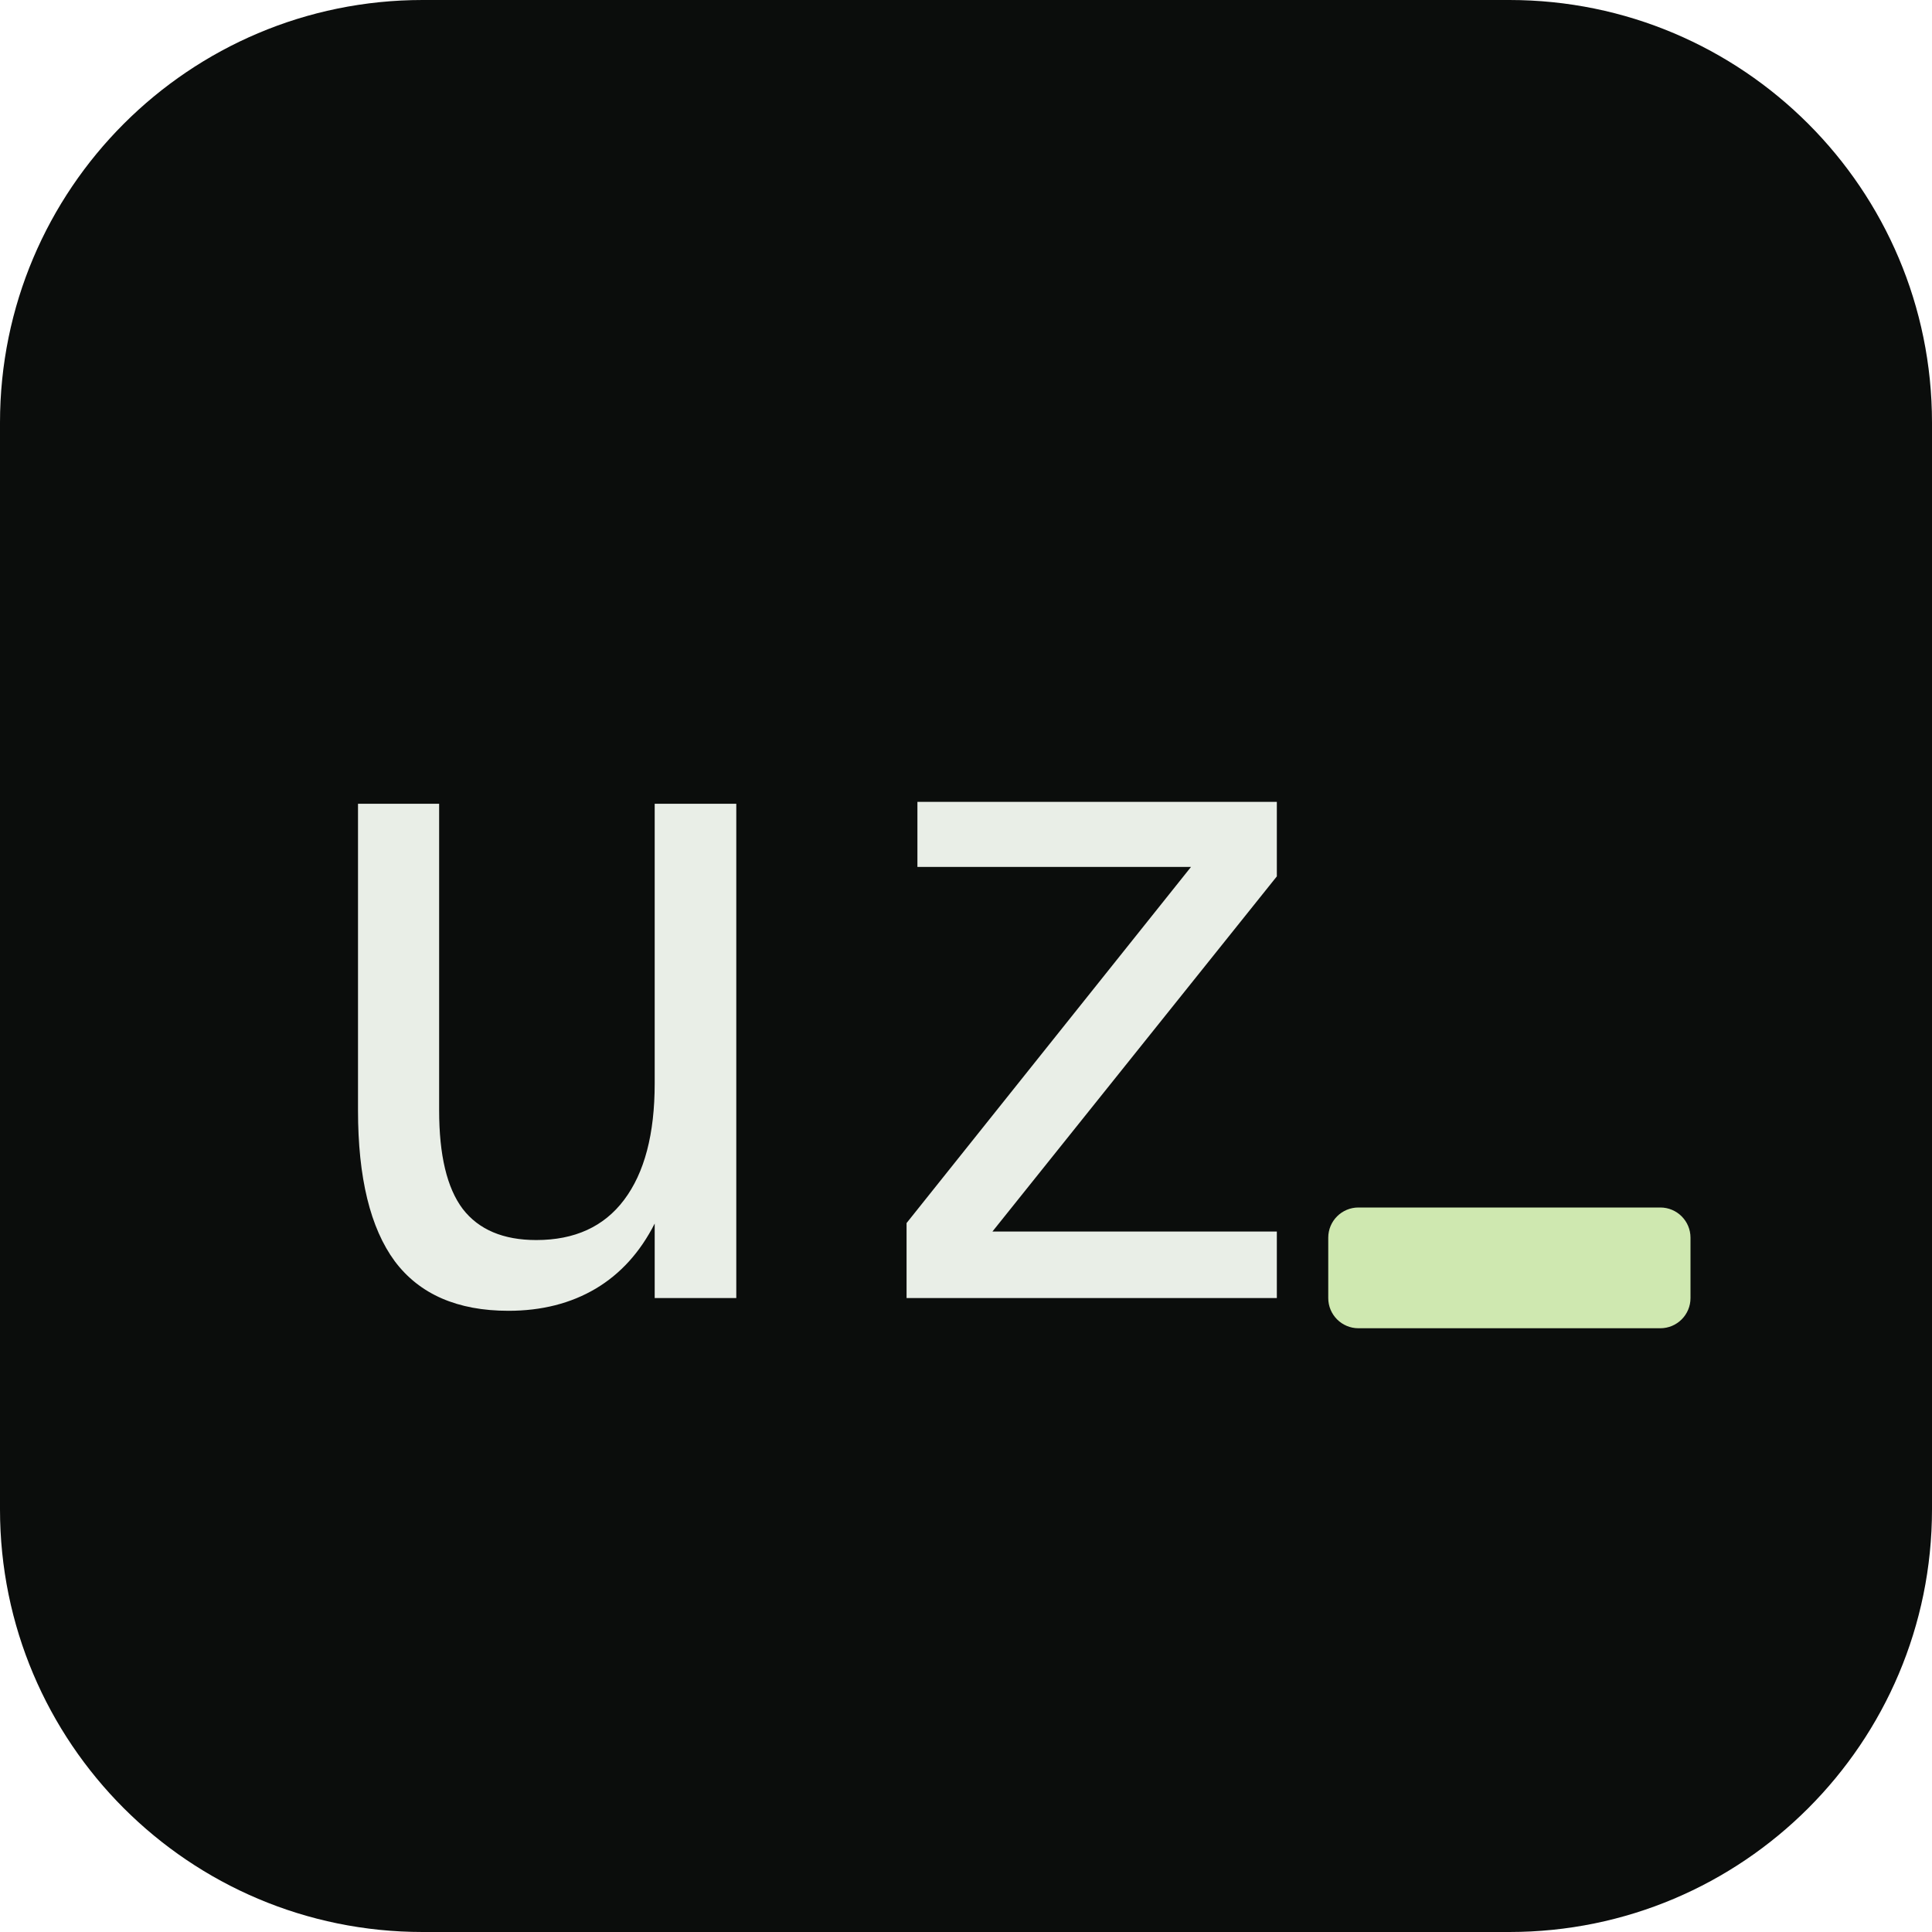
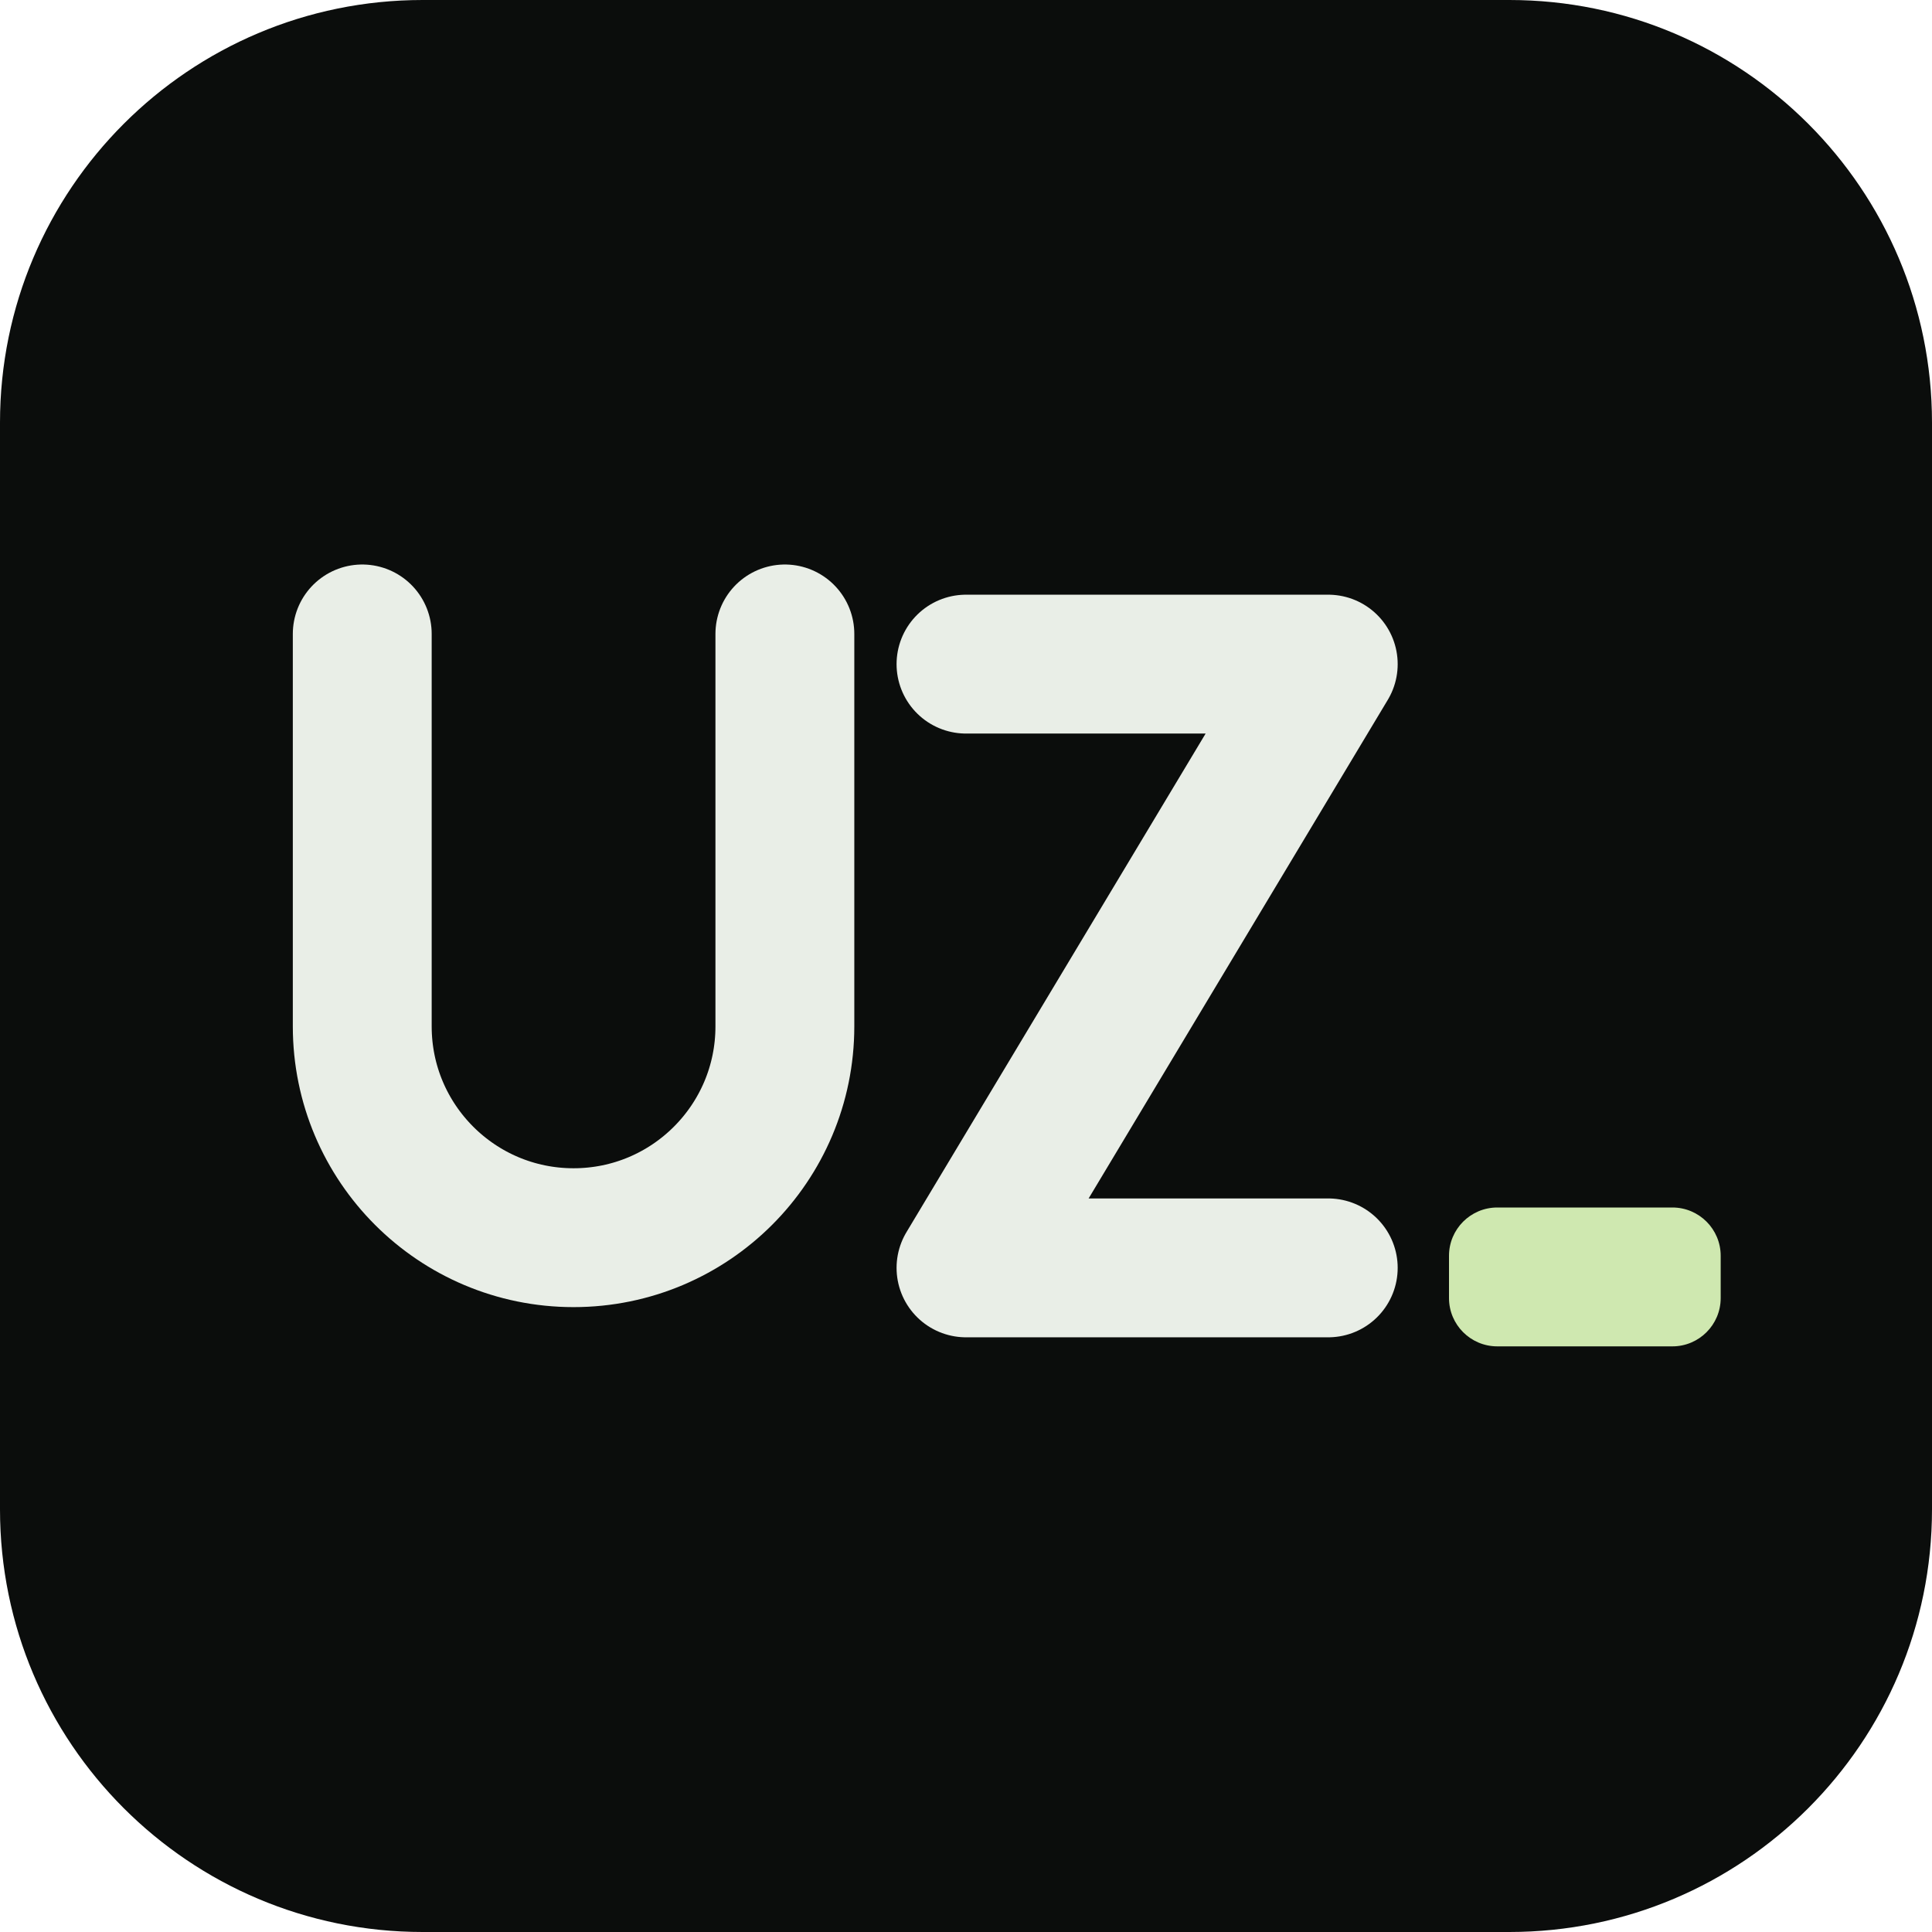
<svg xmlns="http://www.w3.org/2000/svg" viewBox="0 0 64 64">
  <rect width="64" height="64" rx="14" fill="#0b0d0c" />
-   <text x="9" y="43" font-family="monospace" font-size="30" font-weight="500" fill="#e9eee7">uz</text>
-   <rect x="44" y="40" width="12" height="4" rx="1" fill="#cfe8b0" />
+   <g fill="none" stroke="#e9eee7" stroke-width="4.6" stroke-linecap="round" stroke-linejoin="round">
+     <path d="M12 21v13a7 7 0 0 0 14 0V21" />
+     <path d="M32 22h12L32 42h12" />
+   </g>
+   <rect x="48" y="40" width="9" height="4.6" rx="1.6" fill="#cfe8b0" />
</svg>
